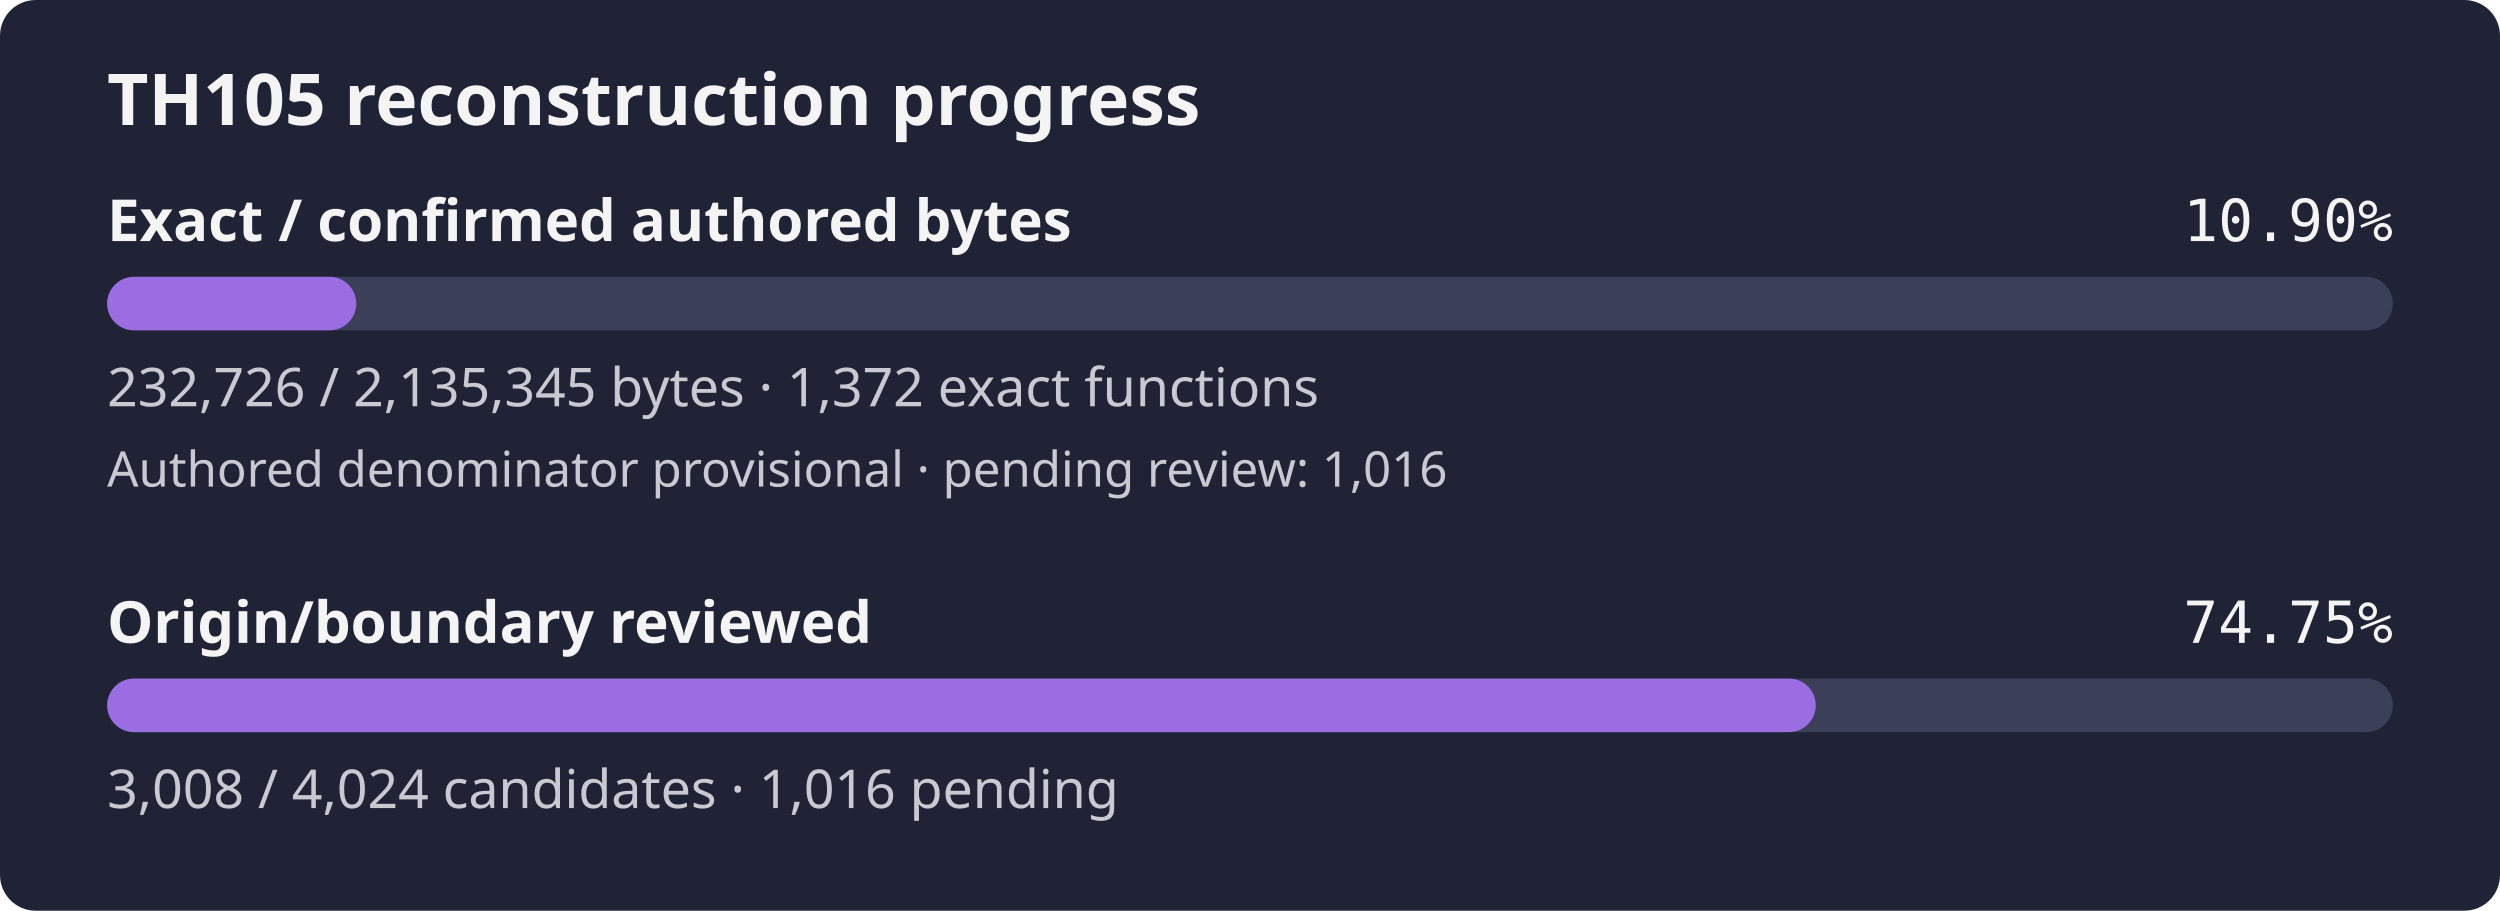
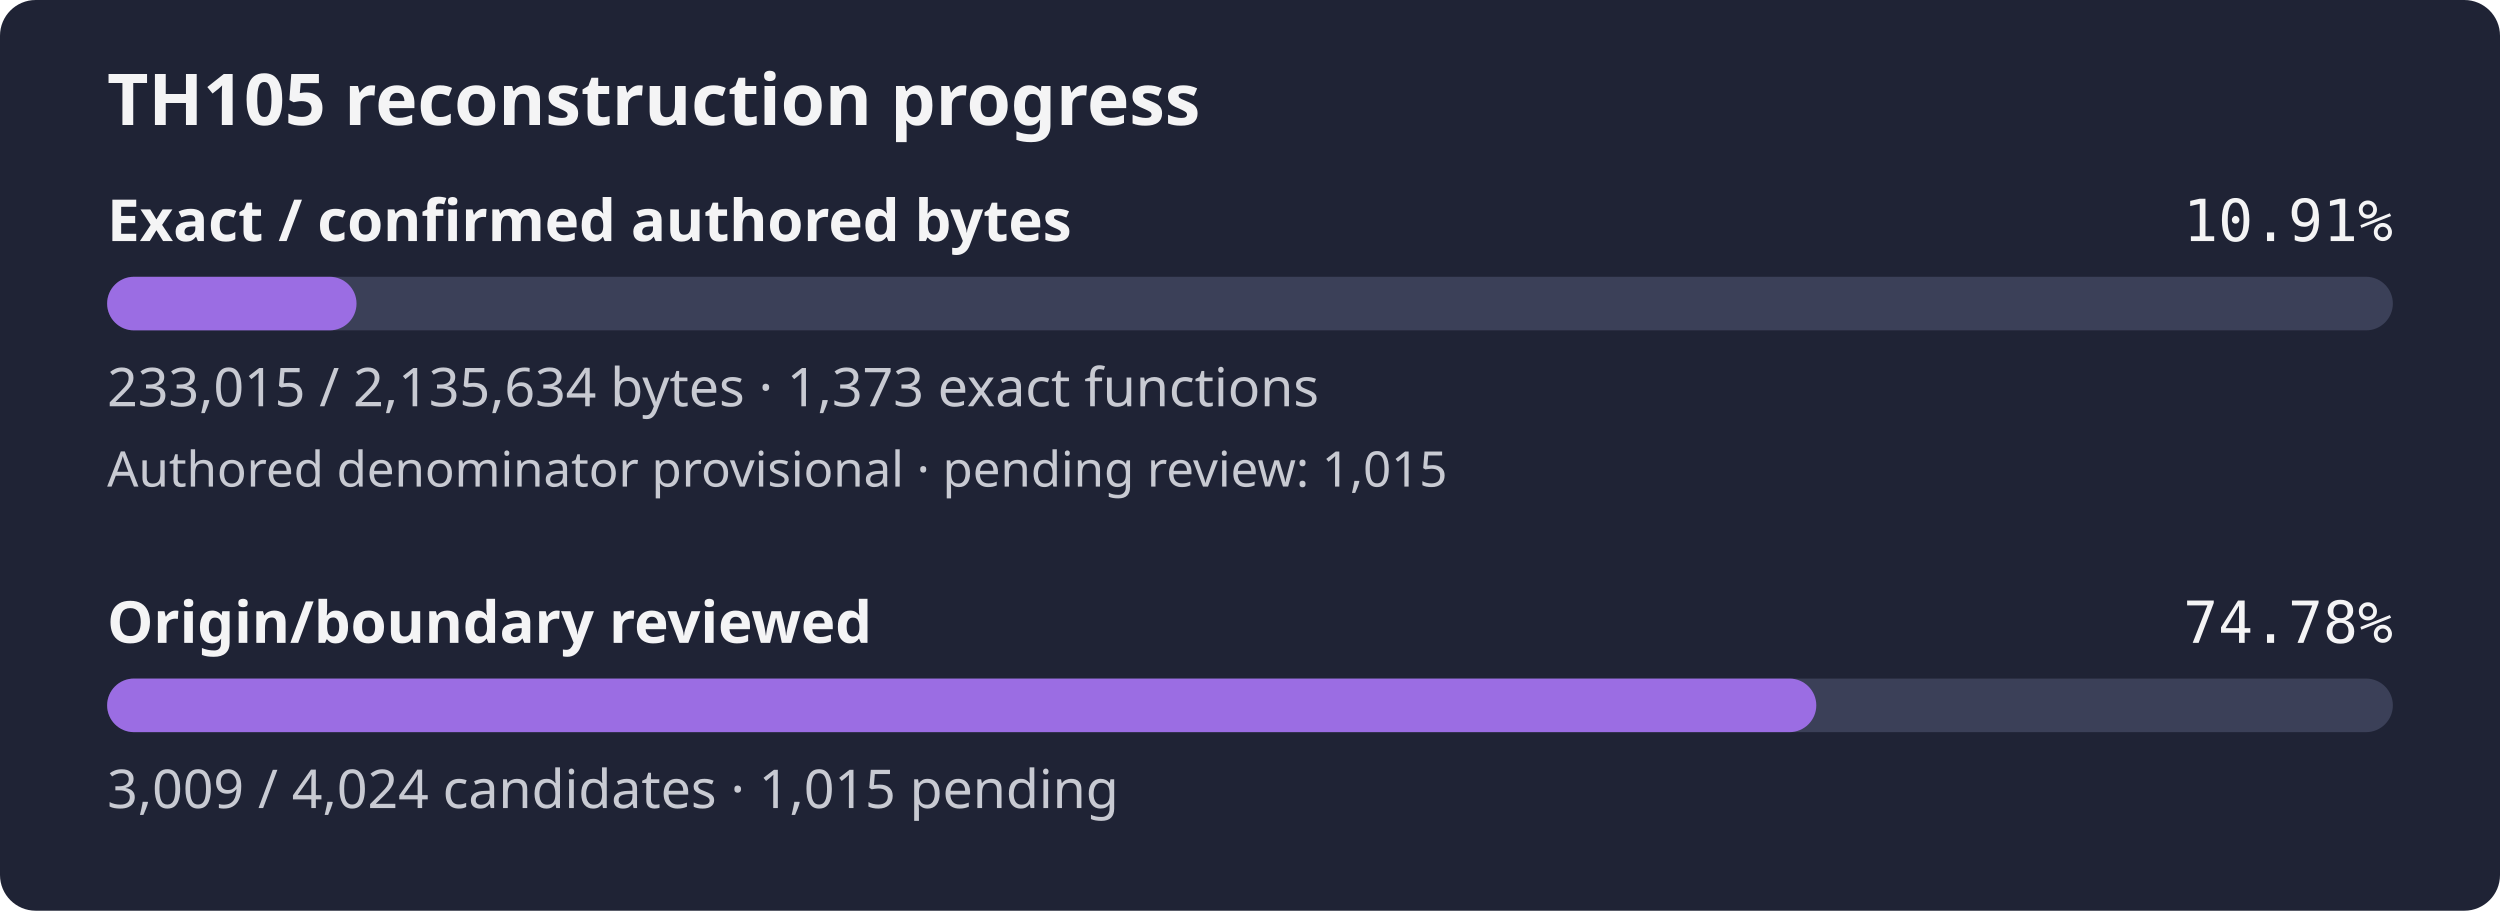
- <svg xmlns="http://www.w3.org/2000/svg" width="560" height="204" viewBox="0 0 560 204" role="img" aria-label="TH105 reconstruction progress: 10.90% of confirmed authored bytes exact; authored denominator provisional, origin review 74.75%">
+ <svg xmlns="http://www.w3.org/2000/svg" width="560" height="204" viewBox="0 0 560 204" role="img" aria-label="TH105 reconstruction progress: 10.91% of confirmed authored bytes exact; authored denominator provisional, origin review 74.78%">
  <rect width="560" height="204" rx="8" fill="#1f2335" />
  <text x="24" y="28" fill="#f4f4f5" font-family="sans-serif" font-size="16" font-weight="600">TH105 reconstruction progress</text>
  <text x="24" y="54" fill="#f4f4f5" font-family="sans-serif" font-size="13" font-weight="600">Exact / confirmed authored bytes</text>
-   <text x="536" y="54" fill="#f4f4f5" text-anchor="end" font-family="monospace" font-size="13">10.90%</text>
+   <text x="536" y="54" fill="#f4f4f5" text-anchor="end" font-family="monospace" font-size="13">10.91%</text>
  <rect id="exact-track" x="24" y="62" width="512" height="12" rx="6" fill="#3b4058" />
-   <rect id="exact-fill" x="24" y="62" width="55.80" height="12" rx="6" fill="#9b6de3" />
-   <text x="24" y="91" fill="#c8cad2" font-family="sans-serif" font-size="12">232,726 / 2,135,345 bytes · 1,372 exact functions</text>
-   <text x="24" y="109" fill="#c8cad2" font-family="sans-serif" font-size="11">Authored denominator provisional · pending review: 1,016</text>
+   <rect id="exact-fill" x="24" y="62" width="55.86" height="12" rx="6" fill="#9b6de3" />
+   <text x="24" y="91" fill="#c8cad2" font-family="sans-serif" font-size="12">233,015 / 2,135,634 bytes · 1,373 exact functions</text>
+   <text x="24" y="109" fill="#c8cad2" font-family="sans-serif" font-size="11">Authored denominator provisional · pending review: 1,015</text>
  <text x="24" y="144" fill="#f4f4f5" font-family="sans-serif" font-size="13" font-weight="600">Origin/boundary reviewed</text>
-   <text x="536" y="144" fill="#f4f4f5" text-anchor="end" font-family="monospace" font-size="13">74.75%</text>
+   <text x="536" y="144" fill="#f4f4f5" text-anchor="end" font-family="monospace" font-size="13">74.78%</text>
  <rect id="review-track" x="24" y="152" width="512" height="12" rx="6" fill="#3b4058" />
-   <rect id="review-fill" x="24" y="152" width="382.73" height="12" rx="6" fill="#9b6de3" />
-   <text x="24" y="181" fill="#c8cad2" font-family="sans-serif" font-size="12">3,008 / 4,024 candidates · 1,016 pending</text>
+   <rect id="review-fill" x="24" y="152" width="382.85" height="12" rx="6" fill="#9b6de3" />
+   <text x="24" y="181" fill="#c8cad2" font-family="sans-serif" font-size="12">3,009 / 4,024 candidates · 1,015 pending</text>
</svg>
